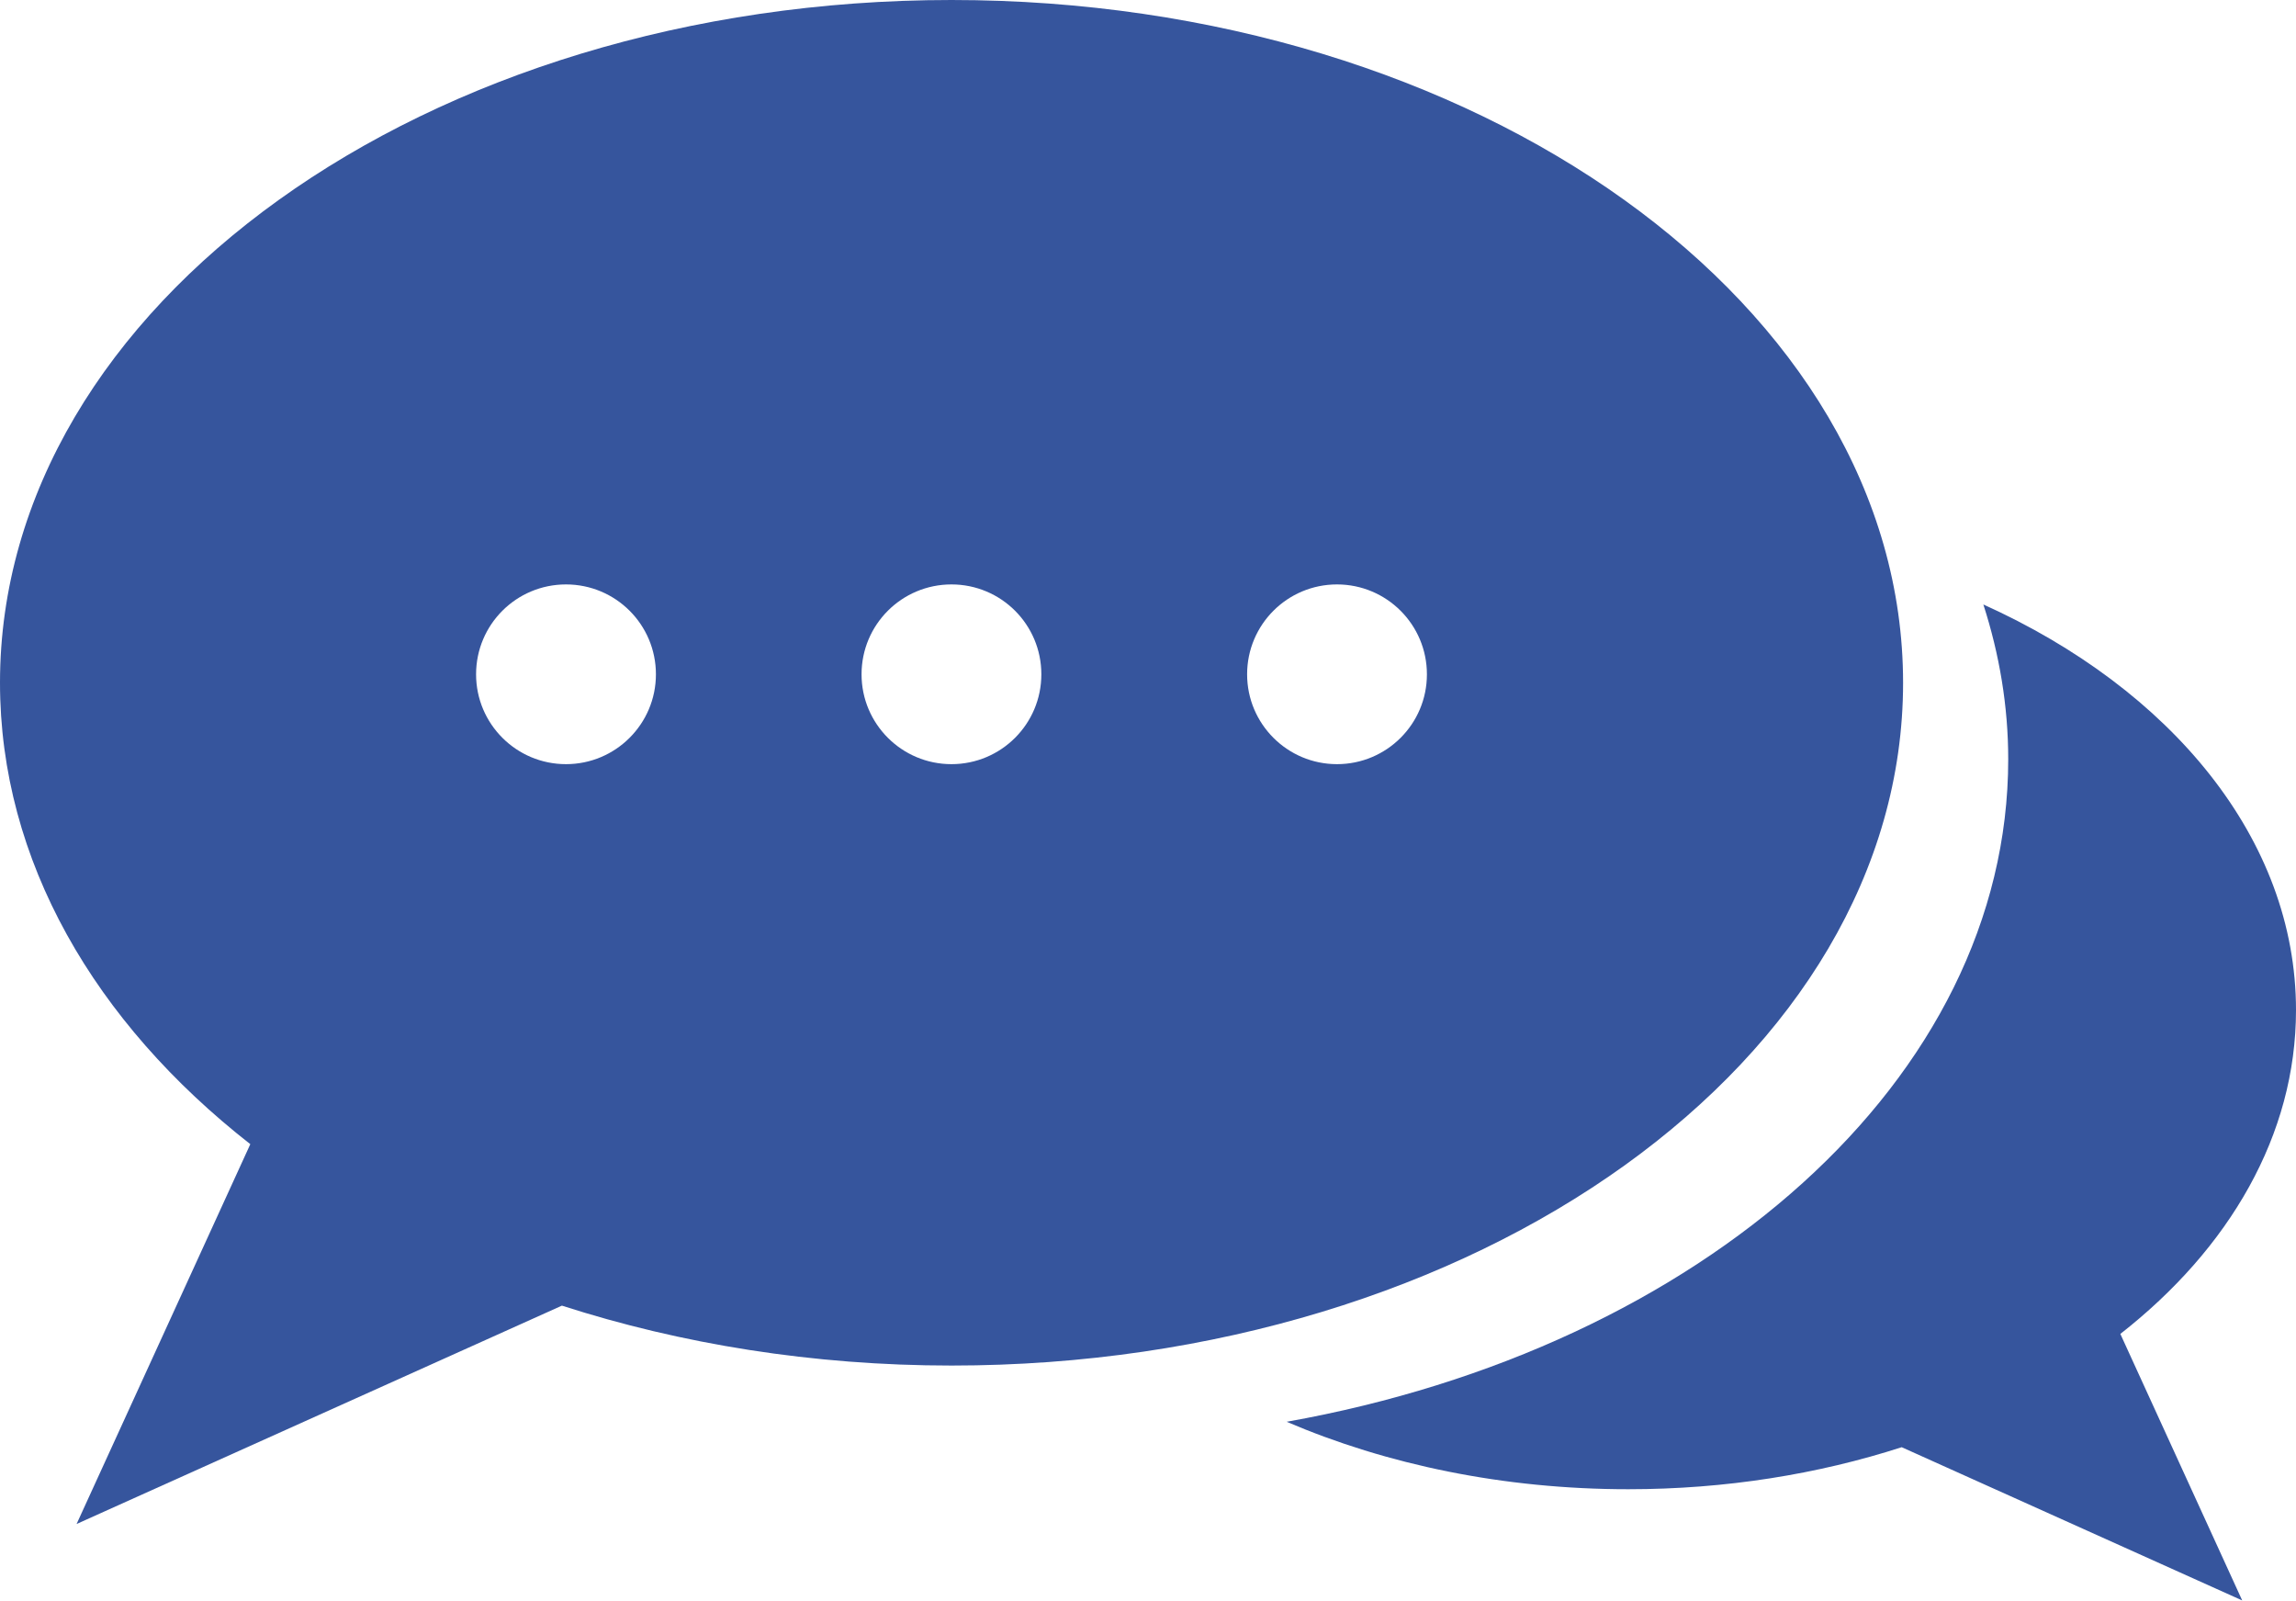
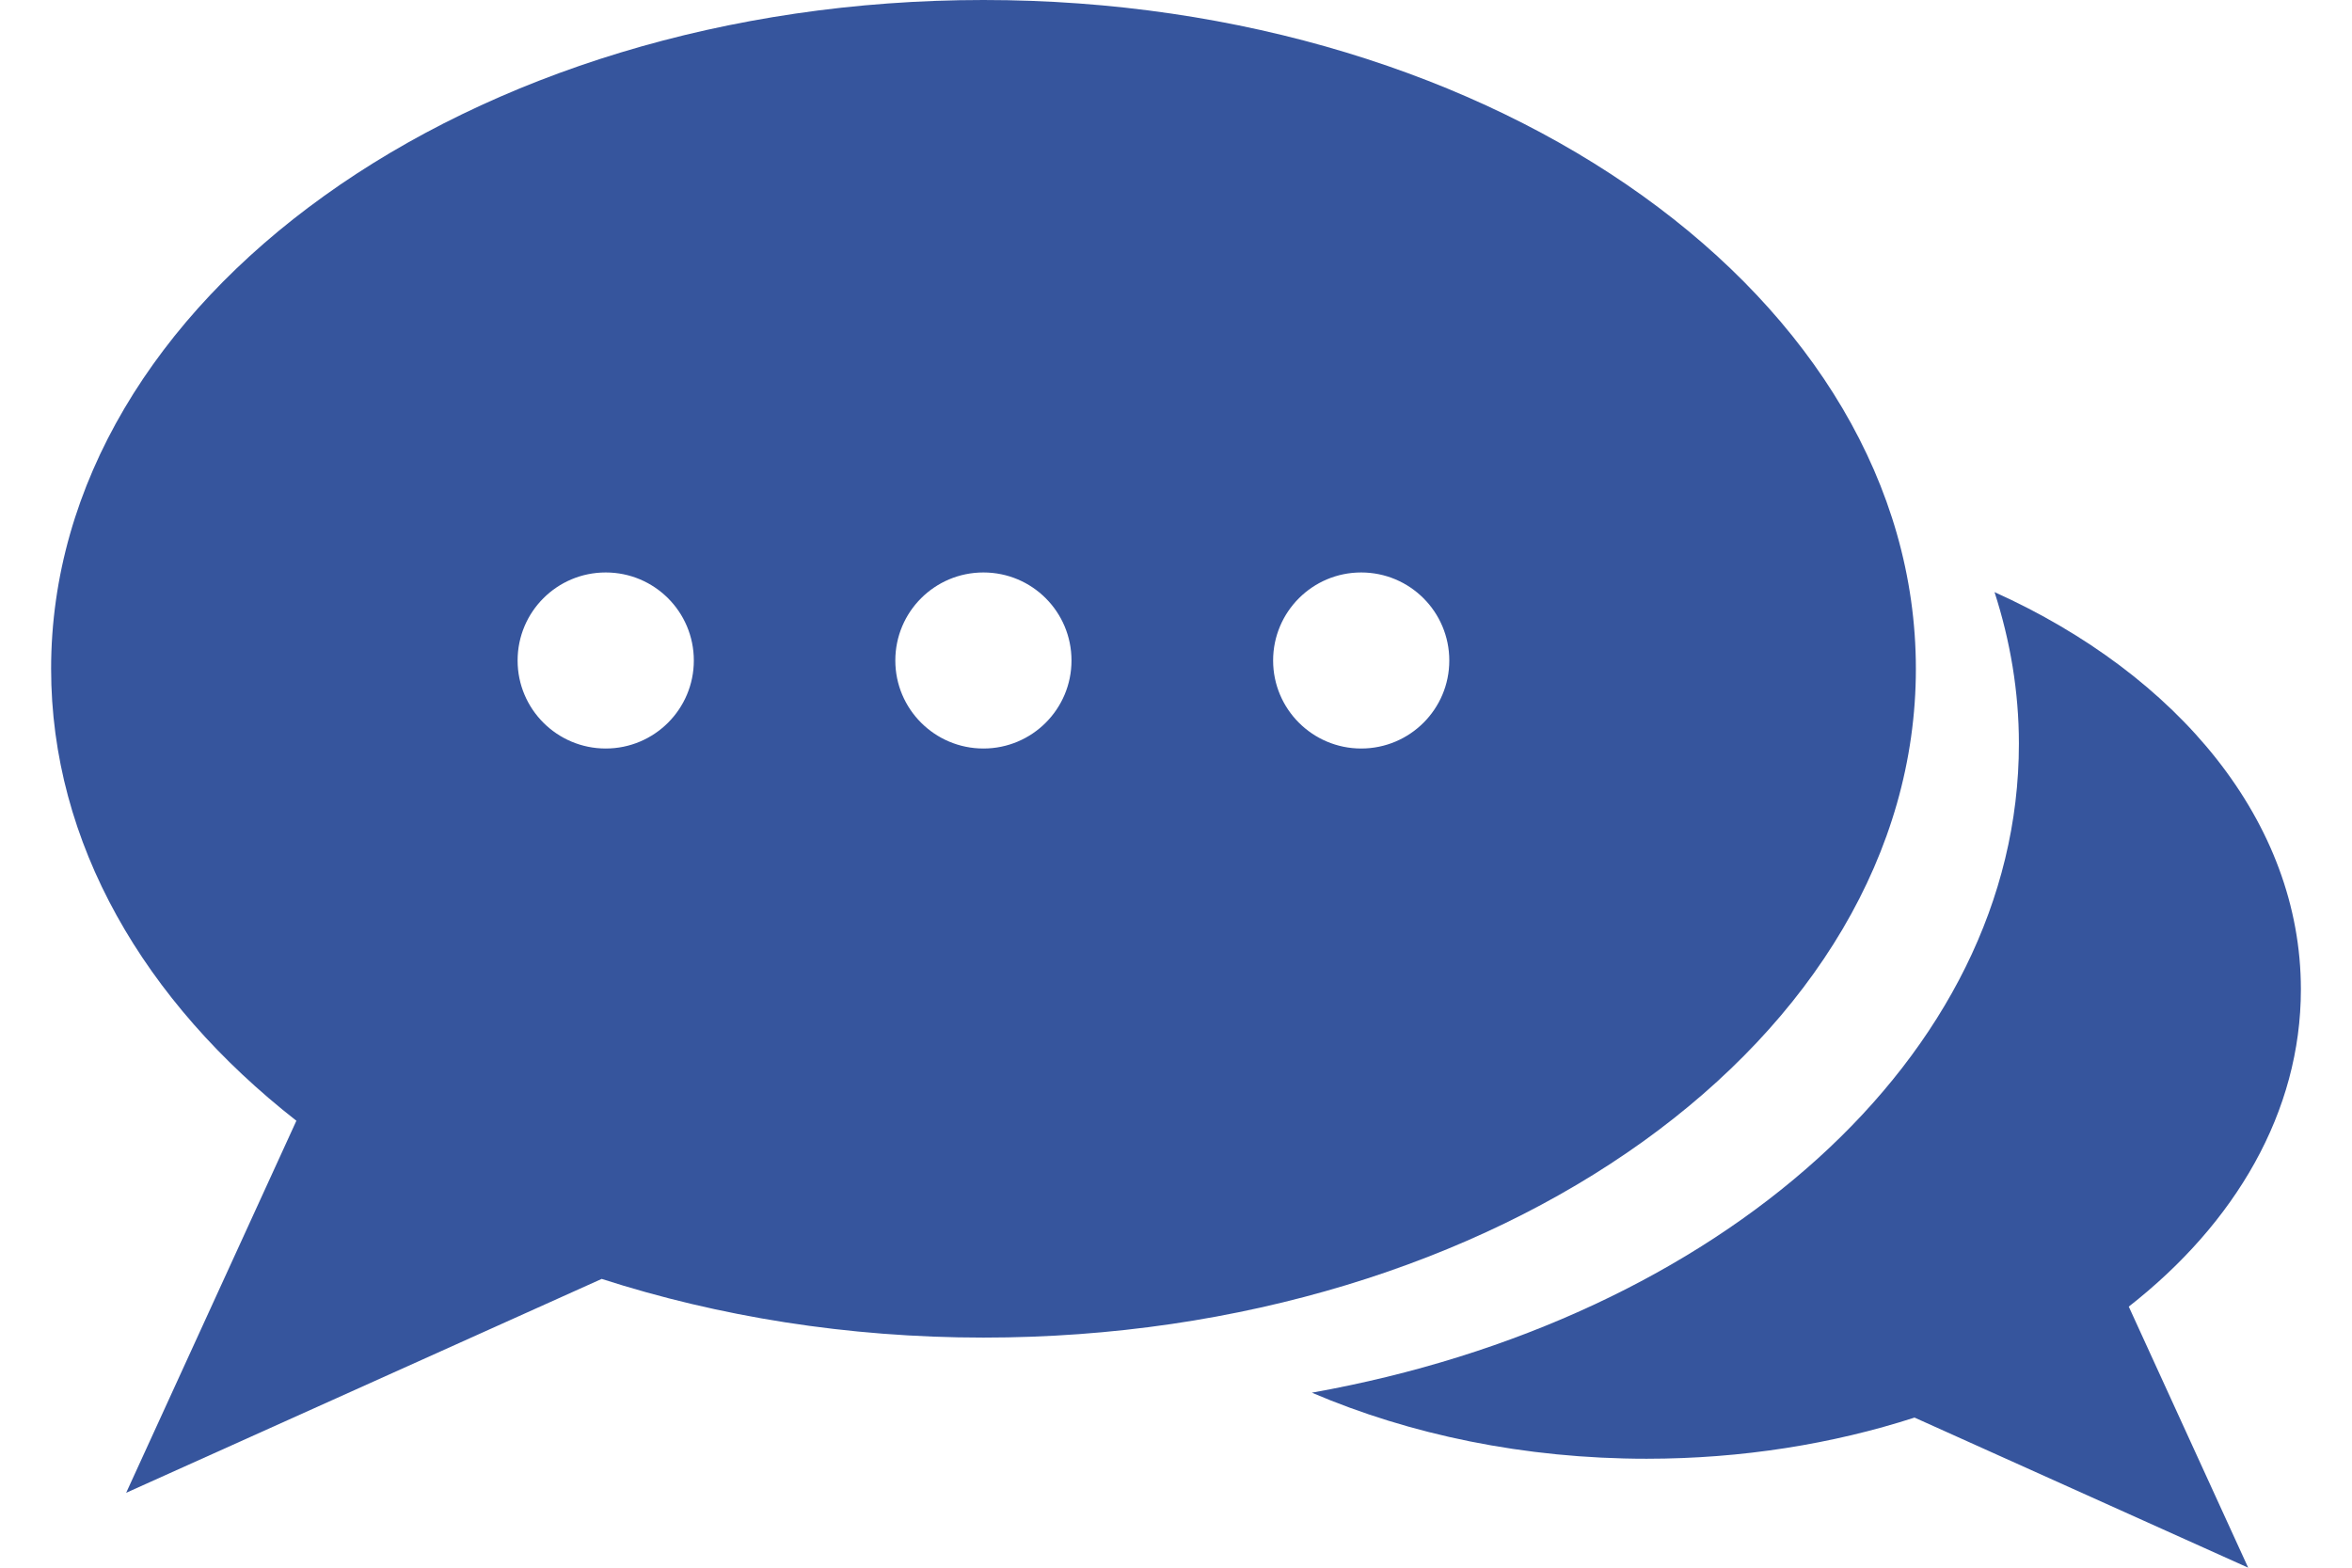
- <svg xmlns="http://www.w3.org/2000/svg" version="1.1" id="Layer_4" x="0px" y="0px" width="auto" height="2em" viewBox="0 0 49.944 34.809" enable-background="new 0 0 49.944 34.809" xml:space="preserve">
+ <svg xmlns="http://www.w3.org/2000/svg" version="1.1" id="Layer_4" x="0px" y="0px" width="3em" height="2em" viewBox="0 0 49.944 34.809" enable-background="new 0 0 49.944 34.809" xml:space="preserve">
  <g>
    <path fill="#36559D" d="M49.944,21.969c0-3.718-2.717-6.979-6.801-8.822c0.349,1.082,0.541,2.208,0.541,3.366   c0,6.963-6.683,12.805-15.696,14.41c2.175,0.931,4.715,1.467,7.432,1.467c2.118,0,4.131-0.328,5.947-0.914l7.407,3.333   l-2.651-5.797C48.495,27.157,49.944,24.685,49.944,21.969z" />
    <path fill="#36559D" d="M20.697,0C9.267,0,0,6.648,0,14.849c0,3.87,2.064,7.393,5.445,10.036l-3.779,8.261l10.557-4.749   c2.587,0.834,5.455,1.303,8.475,1.303c11.432,0,20.699-6.649,20.699-14.851C41.396,6.648,32.129,0,20.697,0z M12.312,16.62   c-1.08,0-1.956-0.875-1.956-1.954c0-1.081,0.875-1.955,1.956-1.955s1.956,0.874,1.956,1.955   C14.268,15.745,13.392,16.62,12.312,16.62z M20.697,16.62c-1.08,0-1.956-0.875-1.956-1.954c0-1.081,0.875-1.955,1.956-1.955   c1.081,0,1.955,0.874,1.955,1.955C22.652,15.745,21.778,16.62,20.697,16.62z M29.083,16.62c-1.079,0-1.955-0.875-1.955-1.954   c0-1.081,0.876-1.955,1.955-1.955c1.08,0,1.956,0.874,1.956,1.955C31.04,15.745,30.164,16.62,29.083,16.62z" />
  </g>
</svg>
